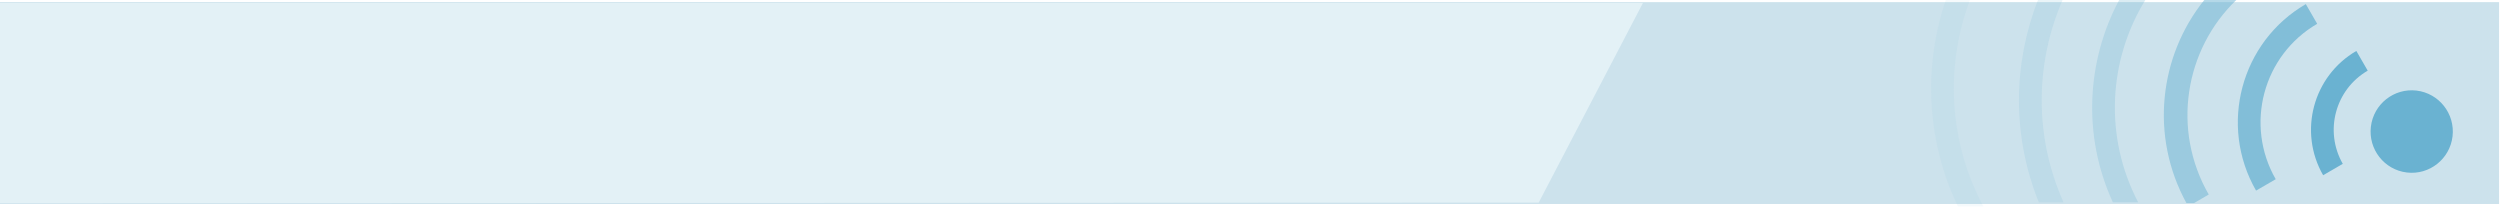
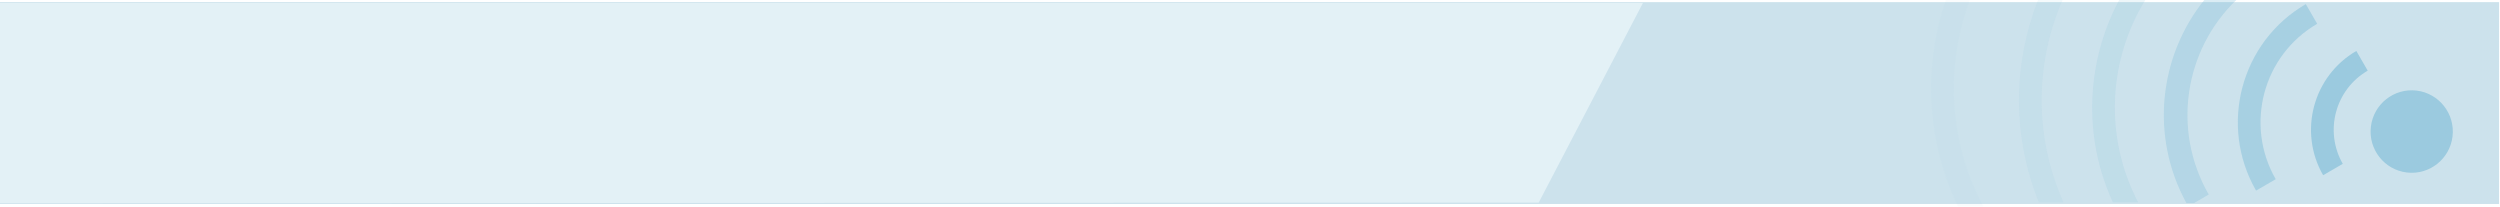
<svg xmlns="http://www.w3.org/2000/svg" version="1.1" id="Calque_1" x="0px" y="0px" width="872px" height="72px" viewBox="0 0 872 72" enable-background="new 0 0 872 72" xml:space="preserve">
  <rect x="-0.323" y="0.743" fill="#CCE2EC" width="872" height="70.407" />
  <polygon fill="#E3F1F6" points="573.077,0.991 536.702,70.656 -0.323,70.904 -0.302,0.991 " />
-   <g>
-     <path fill="#6AB2D1" d="M855.443,47.594c-0.938,7.854-8.058,13.516-15.919,12.574c-7.868-0.922-13.497-8.079-12.562-15.975   c0.931-7.886,8.057-13.522,15.926-12.599C850.758,32.542,856.383,39.691,855.443,47.594z" />
-     <path fill="#6AB2D1" d="M825.858,24.646l-3.971-6.875c-15.114,8.78-20.291,28.173-11.58,43.351l6.854-3.979   C810.642,45.765,814.524,31.227,825.858,24.646z" />
-     <path opacity="0.75" fill="#6AB2D1" enable-background="new    " d="M808.236,8.306l-3.967-6.874   c-22.688,13.175-30.446,42.286-17.354,65.055l6.854-3.979C782.867,43.537,789.333,19.281,808.236,8.306z" />
-     <path opacity="0.07" fill="#6AB2D1" enable-background="new    " d="M691.816,72.002c-12.191-22.733-13.336-49.022-4.697-72h-8.434   c-7.871,23.12-6.81,49.021,4.233,72H691.816z" />
-     <path opacity="0.15" fill="#6AB2D1" enable-background="new    " d="M719.765,70.582c-10.329-23.014-9.886-48.63-0.342-70.58   h-8.581c-8.708,22.177-9.062,47.441,0.311,70.58H719.765z" />
+   <g opacity="0.5">
+     <path fill="#6AB2D1" d="M855.443,47.594c-0.938,7.854-8.059,13.516-15.919,12.574c-7.868-0.922-13.497-8.079-12.562-15.975   c0.931-7.886,8.057-13.522,15.926-12.6C850.758,32.542,856.383,39.691,855.443,47.594z" />
+     <path fill="#6AB2D1" d="M825.858,24.646l-3.972-6.875c-15.113,8.78-20.291,28.172-11.58,43.351l6.854-3.979   C810.642,45.766,814.524,31.227,825.858,24.646z" />
+     <path opacity="0.75" fill="#6AB2D1" enable-background="new    " d="M808.236,8.306l-3.967-6.874   c-22.688,13.175-30.446,42.286-17.354,65.054l6.854-3.979C782.867,43.537,789.333,19.281,808.236,8.306z" />
+     <path opacity="0.07" fill="#6AB2D1" enable-background="new    " d="M691.816,72.002c-12.191-22.732-13.336-49.022-4.697-72h-8.435   c-7.87,23.12-6.81,49.021,4.233,72H691.816z" />
+     <path opacity="0.15" fill="#6AB2D1" enable-background="new    " d="M719.765,70.582c-10.329-23.014-9.886-48.63-0.342-70.58   h-8.581c-8.708,22.177-9.062,47.441,0.312,70.58H719.765z" />
    <path opacity="0.25" fill="#6AB2D1" enable-background="new    " d="M745.799,70.582c-12.021-22.961-10.322-49.765,2.491-70.58   h-9.129c-11.404,21.331-12.824,47.447-2.188,70.58H745.799z" />
-     <path opacity="0.5" fill="#6AB2D1" enable-background="new    " d="M765.286,70.828l5.121-2.977   c-13.006-22.6-8.371-50.561,9.614-67.854H768.85c-15.769,19.613-18.994,47.549-6.229,70.827L765.286,70.828L765.286,70.828z" />
+     <path opacity="0.5" fill="#6AB2D1" enable-background="new    " d="M765.286,70.828l5.121-2.977   c-13.006-22.601-8.371-50.562,9.614-67.854H768.85c-15.769,19.613-18.994,47.549-6.229,70.827L765.286,70.828L765.286,70.828z" />
  </g>
</svg>
